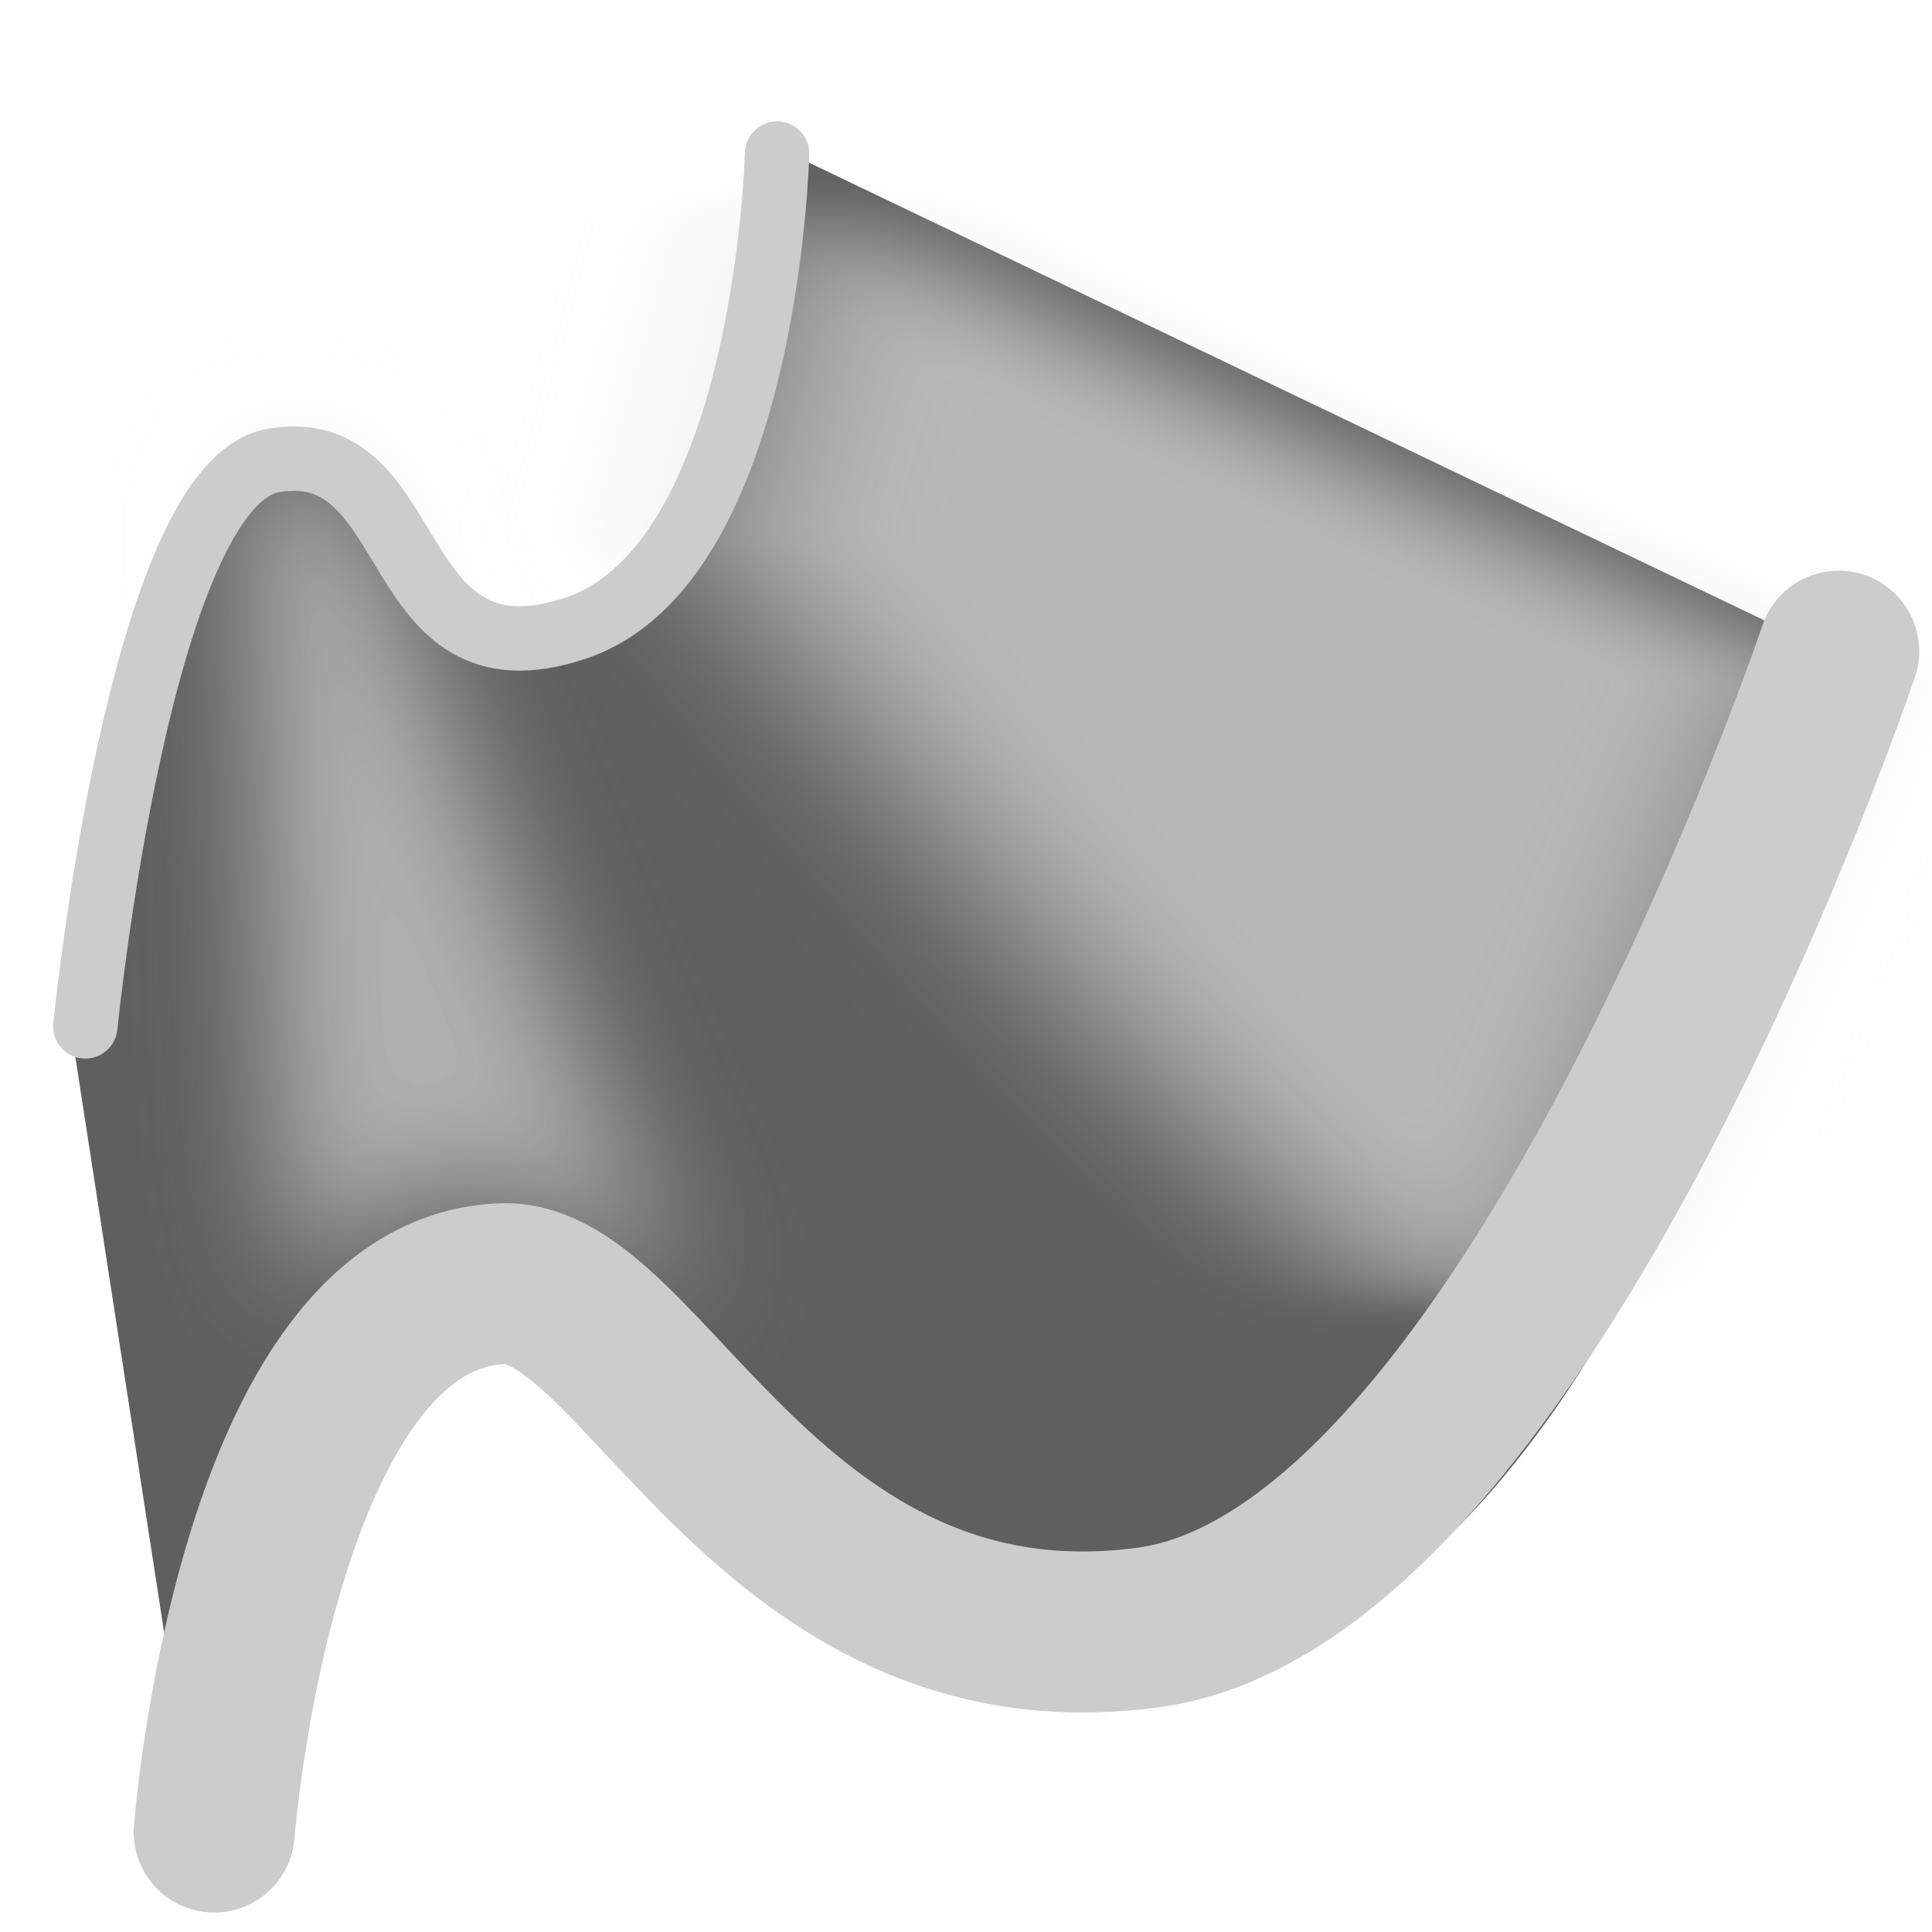
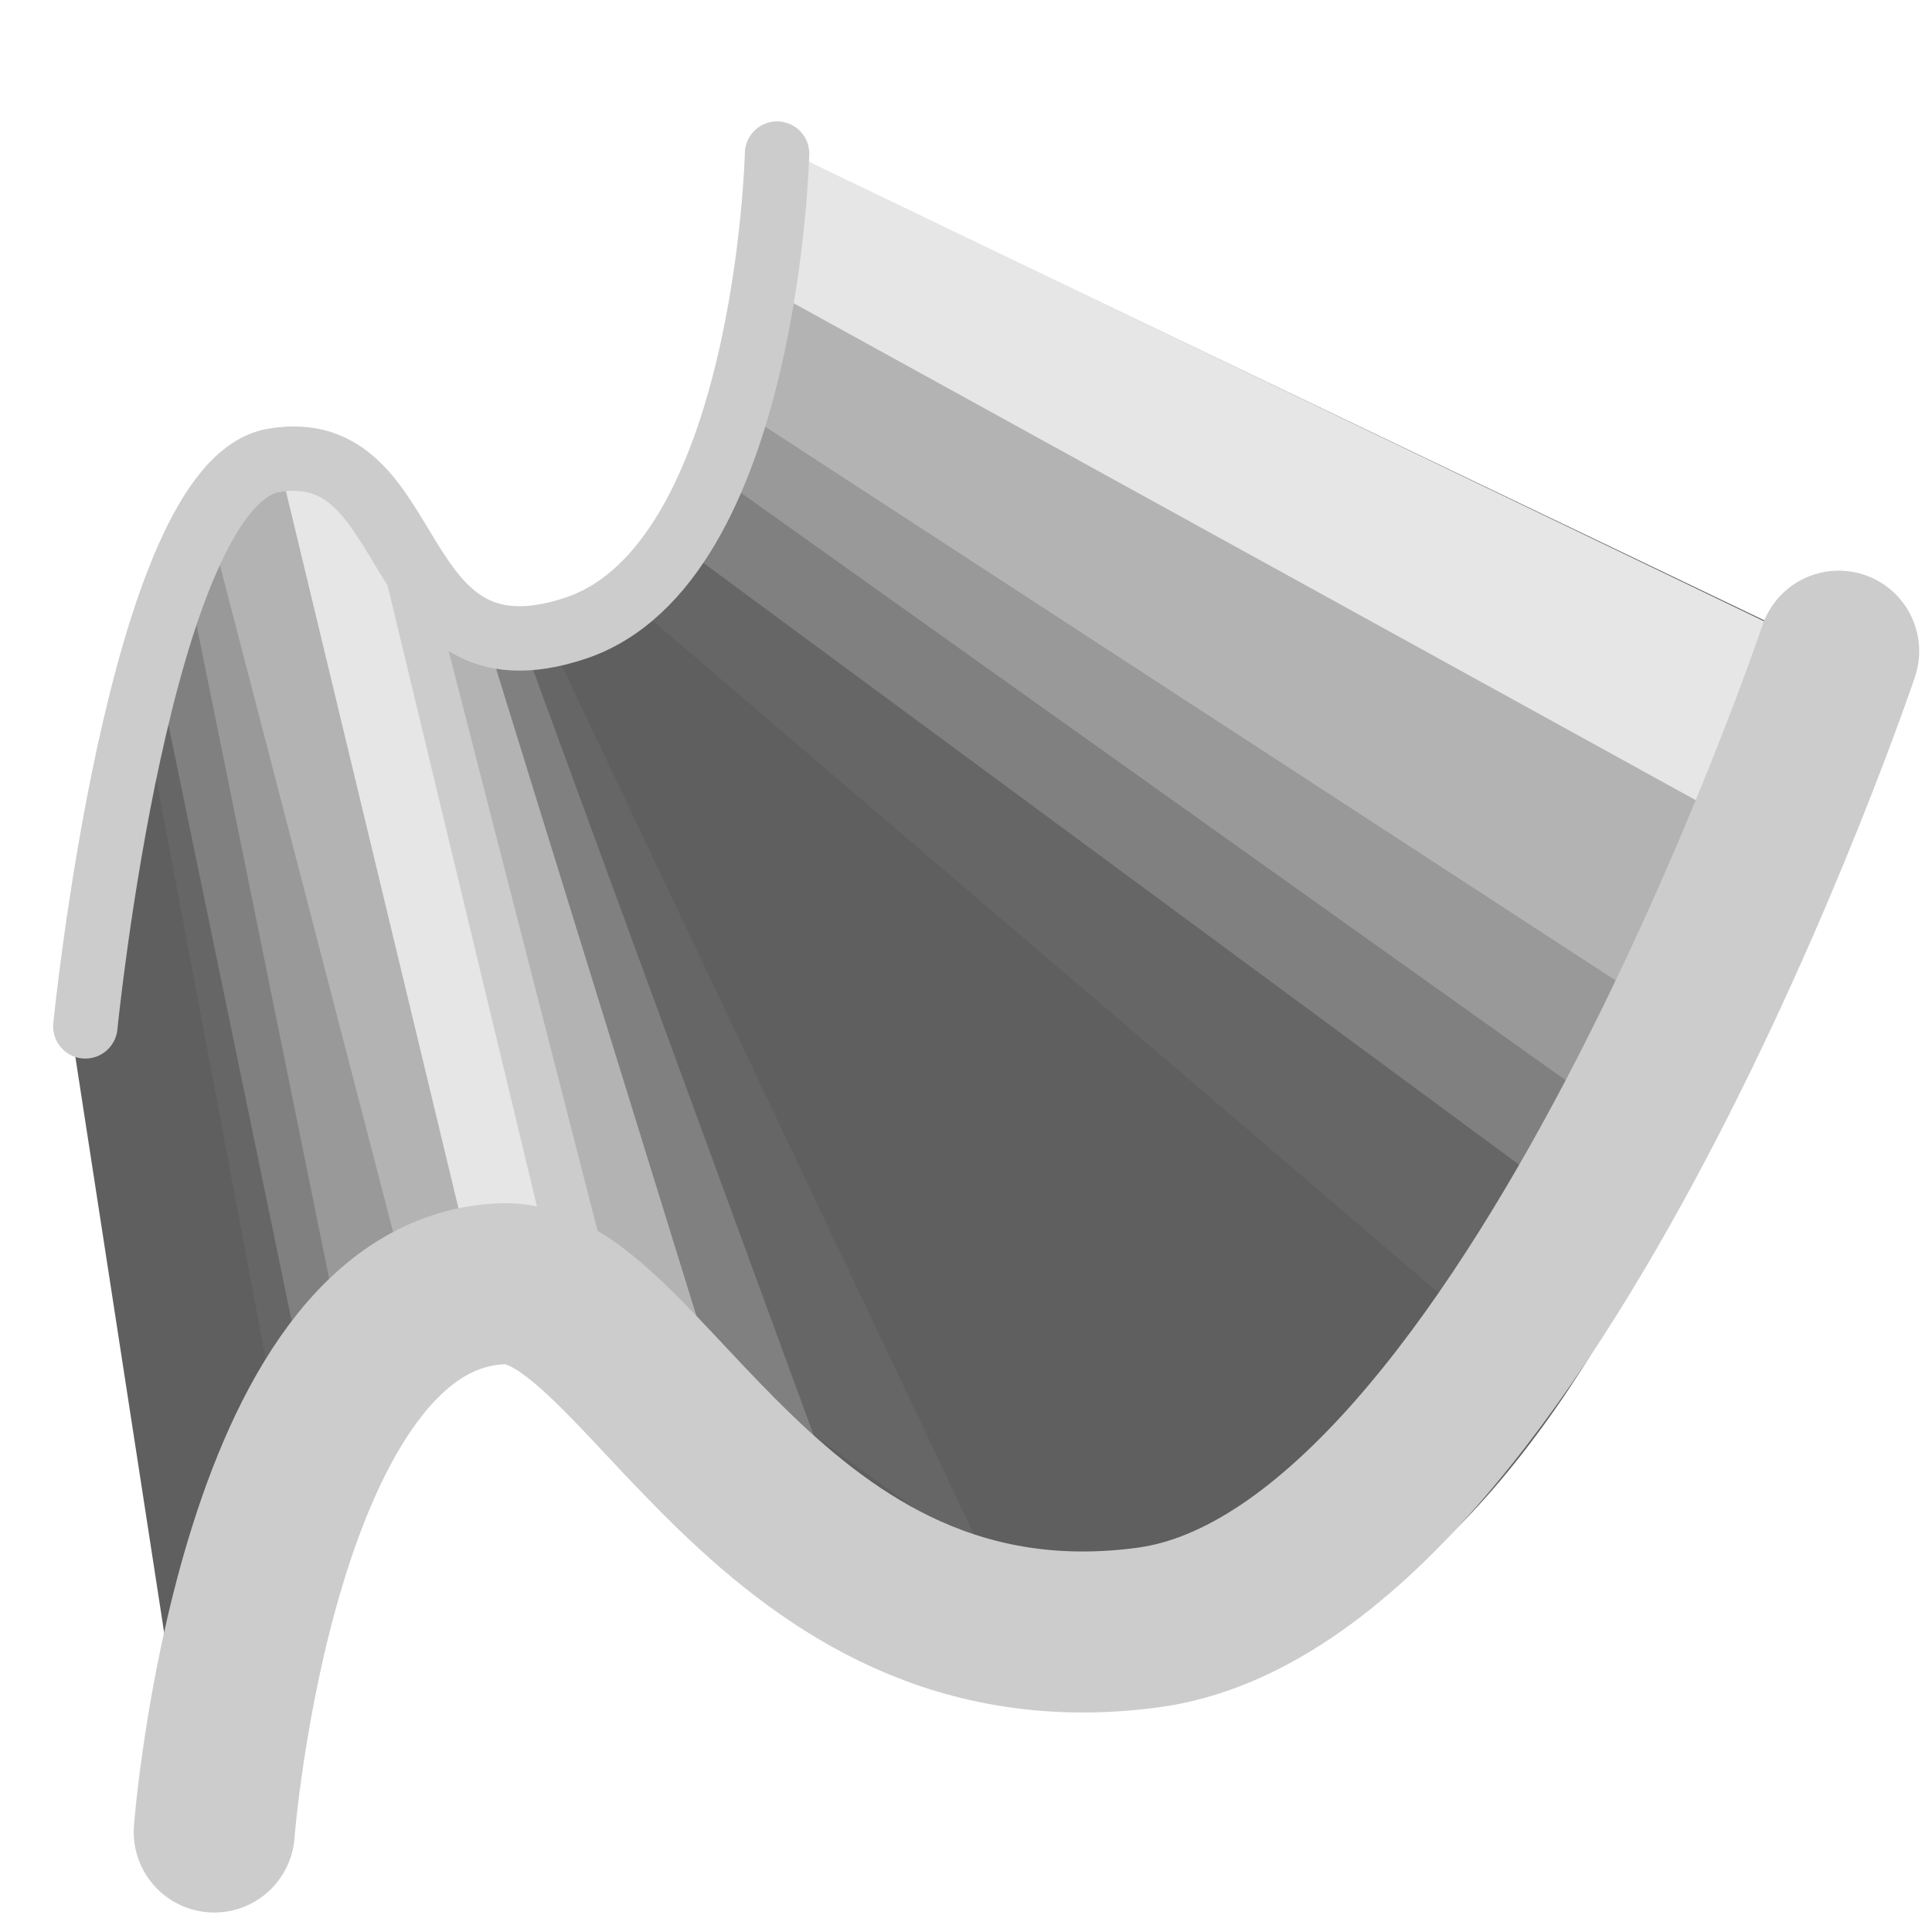
- <svg xmlns="http://www.w3.org/2000/svg" xmlns:xlink="http://www.w3.org/1999/xlink" width="24" height="24" id="svg4744" version="1.1">
+ <svg xmlns="http://www.w3.org/2000/svg" xmlns:ns1="http://www.openswatchbook.org/uri/2009/osb" xmlns:xlink="http://www.w3.org/1999/xlink" width="24" height="24" id="svg4744" version="1.1">
  <defs id="defs4746">
+     <linearGradient id="linearGradient3770" ns1:paint="gradient">
+       <stop style="stop-color:#dddddd;stop-opacity:1;" offset="0" id="stop3772" />
+       <stop style="stop-color:#dddddd;stop-opacity:0;" offset="1" id="stop3774" />
+     </linearGradient>
    <linearGradient id="linearGradient5559">
      <stop style="stop-color:#323232;stop-opacity:1;" offset="0" id="stop5561" />
      <stop style="stop-color:#ffffff;stop-opacity:0;" offset="1" id="stop5563" />
    </linearGradient>
    <linearGradient id="linearGradient4964">
      <stop style="stop-color:#ffffff;stop-opacity:1;" offset="0" id="stop4966" />
      <stop style="stop-color:#000000;stop-opacity:1;" offset="1" id="stop4968" />
    </linearGradient>
    <linearGradient xlink:href="#linearGradient5559-5" id="linearGradient5565-3" x1="2.304" y1="1040.556" x2="7.671" y2="1038.536" gradientUnits="userSpaceOnUse" />
    <linearGradient id="linearGradient5559-5">
      <stop style="stop-color:#323232;stop-opacity:1;" offset="0" id="stop5561-9" />
      <stop style="stop-color:#ffffff;stop-opacity:0;" offset="1" id="stop5563-0" />
    </linearGradient>
-     <filter id="filter5627" x="-0.412" width="1.823" y="-0.178" height="1.356">
-       <feGaussianBlur stdDeviation="0.751" id="feGaussianBlur5629" />
-     </filter>
    <filter color-interpolation-filters="sRGB" id="filter5627-9" x="-0.412" width="1.823" y="-0.178" height="1.356">
      <feGaussianBlur stdDeviation="0.751" id="feGaussianBlur5629-1" />
    </filter>
+     <radialGradient xlink:href="#linearGradient3770" id="radialGradient3778" cx="4.532" cy="11.574" fx="4.532" fy="11.574" r="2.875" gradientTransform="matrix(1.106694,-0.2589922,0.5402097,2.308358,-6.97901,-13.21298)" gradientUnits="userSpaceOnUse" />
  </defs>
  <g id="layer1" transform="translate(0,-1028.362)">
    <rect style="fill:none;stroke:none" id="rect2996-9-18-3" width="23.04" height="23.04" x="0.48" y="1028.842" ry="3.727" />
    <path style="fill:#5f5f5f;stroke:none;stroke-width:1px;stroke-linecap:butt;stroke-linejoin:miter;stroke-opacity:1;fill-opacity:1" d="m 2.525,1051.794 c 1.263,-4.546 0.758,-6.692 2.967,-7.892 2.21,-1.2 5.682,7.26 10.67,4.861 4.988,-2.399 6.819,-12.185 6.819,-12.185 l -13.574,-6.503 c 0,0 -0.253,4.735 -2.083,5.745 -1.831,1.01 -2.02,-2.083 -3.851,-1.957 -1.831,0.126 -2.652,6.882 -2.652,6.882 z" id="path5021" />
-     <path style="fill:#dddddd;fill-opacity:0.644;stroke:none;filter:url(#filter5627)" d="m 2.999,6.07 c 0.316,2.494 0.221,10.449 0.947,9.754 0.726,-0.694 1.2,-1.168 1.894,-1.073 0.694,0.095 2.656,1.156 2.909,1.534 C 7.035,13.139 5.883,9.424 4.356,6.101 4.167,5.88 3.977,5.723 3.567,5.754 3.157,5.786 2.999,6.07 2.999,6.07 z" id="path5601" transform="translate(0,1028.362)" />
-     <path style="fill:#dddddd;fill-opacity:0.702;stroke:none;filter:url(#filter5627-9)" d="m 9.481,1034.851 c 0.316,2.494 -0.006,11.973 2.362,11.227 1.368,-0.239 4.965,-2.913 5.919,-3.247 -2.389,-4.519 -3.899,-7.045 -5.352,-10.321 -0.383,0.389 -2.929,2.341 -2.929,2.341 z" id="path5601-1" transform="matrix(0.97498,-0.7306558,0.7306558,0.97498,-756.7188,32.97687)" />
+     <path style="fill:#666666;fill-opacity:1;stroke:none" d="m 1.739,1036.96 1.74,9.236 0.733,-1.12 -2.319,-8.851 z" id="path3780" />
+     <path style="fill:#808080;fill-opacity:1;stroke:none" d="m 1.933,1036.594 1.885,9.12 0.944,-1.359 -2.428,-8.851 z" id="path3780-1" />
+     <path style="fill:#999999;fill-opacity:1;stroke:none" d="m 2.384,1035.843 1.856,9.149 0.973,-1.012 -2.428,-9.227 z" id="path3780-1-3" />
+     <path style="fill:#b3b3b3;fill-opacity:1;stroke:none" d="m 2.616,1034.935 2.378,9.156 1.121,-0.432 -2.404,-9.64 z" id="path3780-1-3-1" />
+     <path style="fill:#e6e6e6;fill-opacity:1;stroke:none" d="m 3.457,1034.069 2.349,9.763 1.063,0.349 -2.318,-9.987 z" id="path3780-1-3-1-7" />
+     <path style="fill:#cccccc;fill-opacity:1;stroke:none" d="m 4.471,1034.207 2.349,9.763 1.043,0.221 -2.604,-9.184 z" id="path3780-1-3-1-7-7" />
+     <path style="fill:#666666;fill-opacity:1;stroke:none" d="m 6.363,1036.162 2.308,8.986 3.579,2.593 -5.386,-11.352 z" id="path3780-1-3-1-7-7-3-5-5" />
+     <path style="fill:#808080;fill-opacity:1;stroke:none" d="m 5.851,1035.712 2.54,9.651 1.769,0.97 -3.623,-9.882 z" id="path3780-1-3-1-7-7-3-5" />
+     <path style="fill:#b3b3b3;fill-opacity:1;stroke:none" d="m 5.258,1035.221 2.308,8.986 1.248,1.028 -2.871,-9.275 z" id="path3780-1-3-1-7-7-3" />
+     <path style="fill:#808080;fill-opacity:1;stroke:none" d="m 8.264,1035.064 10.222,8.992 1.44,-2.21 -10.952,-7.734 z" id="path3780-1-1" />
+     <path style="fill:#999999;fill-opacity:1;stroke:none" d="m 8.911,1034.275 10.959,7.806 0.99,-1.883 -11.565,-7.202 z" id="path3780-1-3-3" />
+     <path style="fill:#b3b3b3;fill-opacity:1;stroke:none" d="m 9.123,1033.413 11.279,7.345 1.097,-2.28 -11.886,-6.815 z" id="path3780-1-3-1-9" />
+     <path style="fill:#e6e6e6;fill-opacity:1;stroke:none" d="m 9.601,1031.987 11.793,6.496 0.623,-2.354 -12.074,-5.809 z" id="path3780-1-3-1-7-6" />
+     <path style="fill:#666666;fill-opacity:1;stroke:none" d="m 7.913,1035.907 10.182,8.706 1.194,-1.474 -10.706,-7.898 z" id="path3780-1-1-1" />
    <path style="fill:none;stroke:#cccccc;stroke-width:2;stroke-linecap:round;stroke-linejoin:miter;stroke-miterlimit:4;stroke-opacity:1;stroke-dasharray:none" d="m 2.661,1051.12 c 0,0 0.513,-6.713 3.59,-6.811 1.735,-0.055 3.31,4.905 8.015,4.27 4.706,-0.634 8.575,-12.128 8.575,-12.128" id="path4349-4-6-4" />
    <path style="fill:none;stroke:#cccccc;stroke-width:0.8;stroke-linecap:round;stroke-linejoin:miter;stroke-miterlimit:4;stroke-opacity:1;stroke-dasharray:none" d="m 1.06,1041.112 c 0,0 0.672,-6.74 2.333,-7.029 1.87,-0.326 1.368,2.874 3.752,2.084 2.385,-0.79 2.508,-5.897 2.508,-5.897" id="path4349-4-6-4-6" />
  </g>
</svg>
